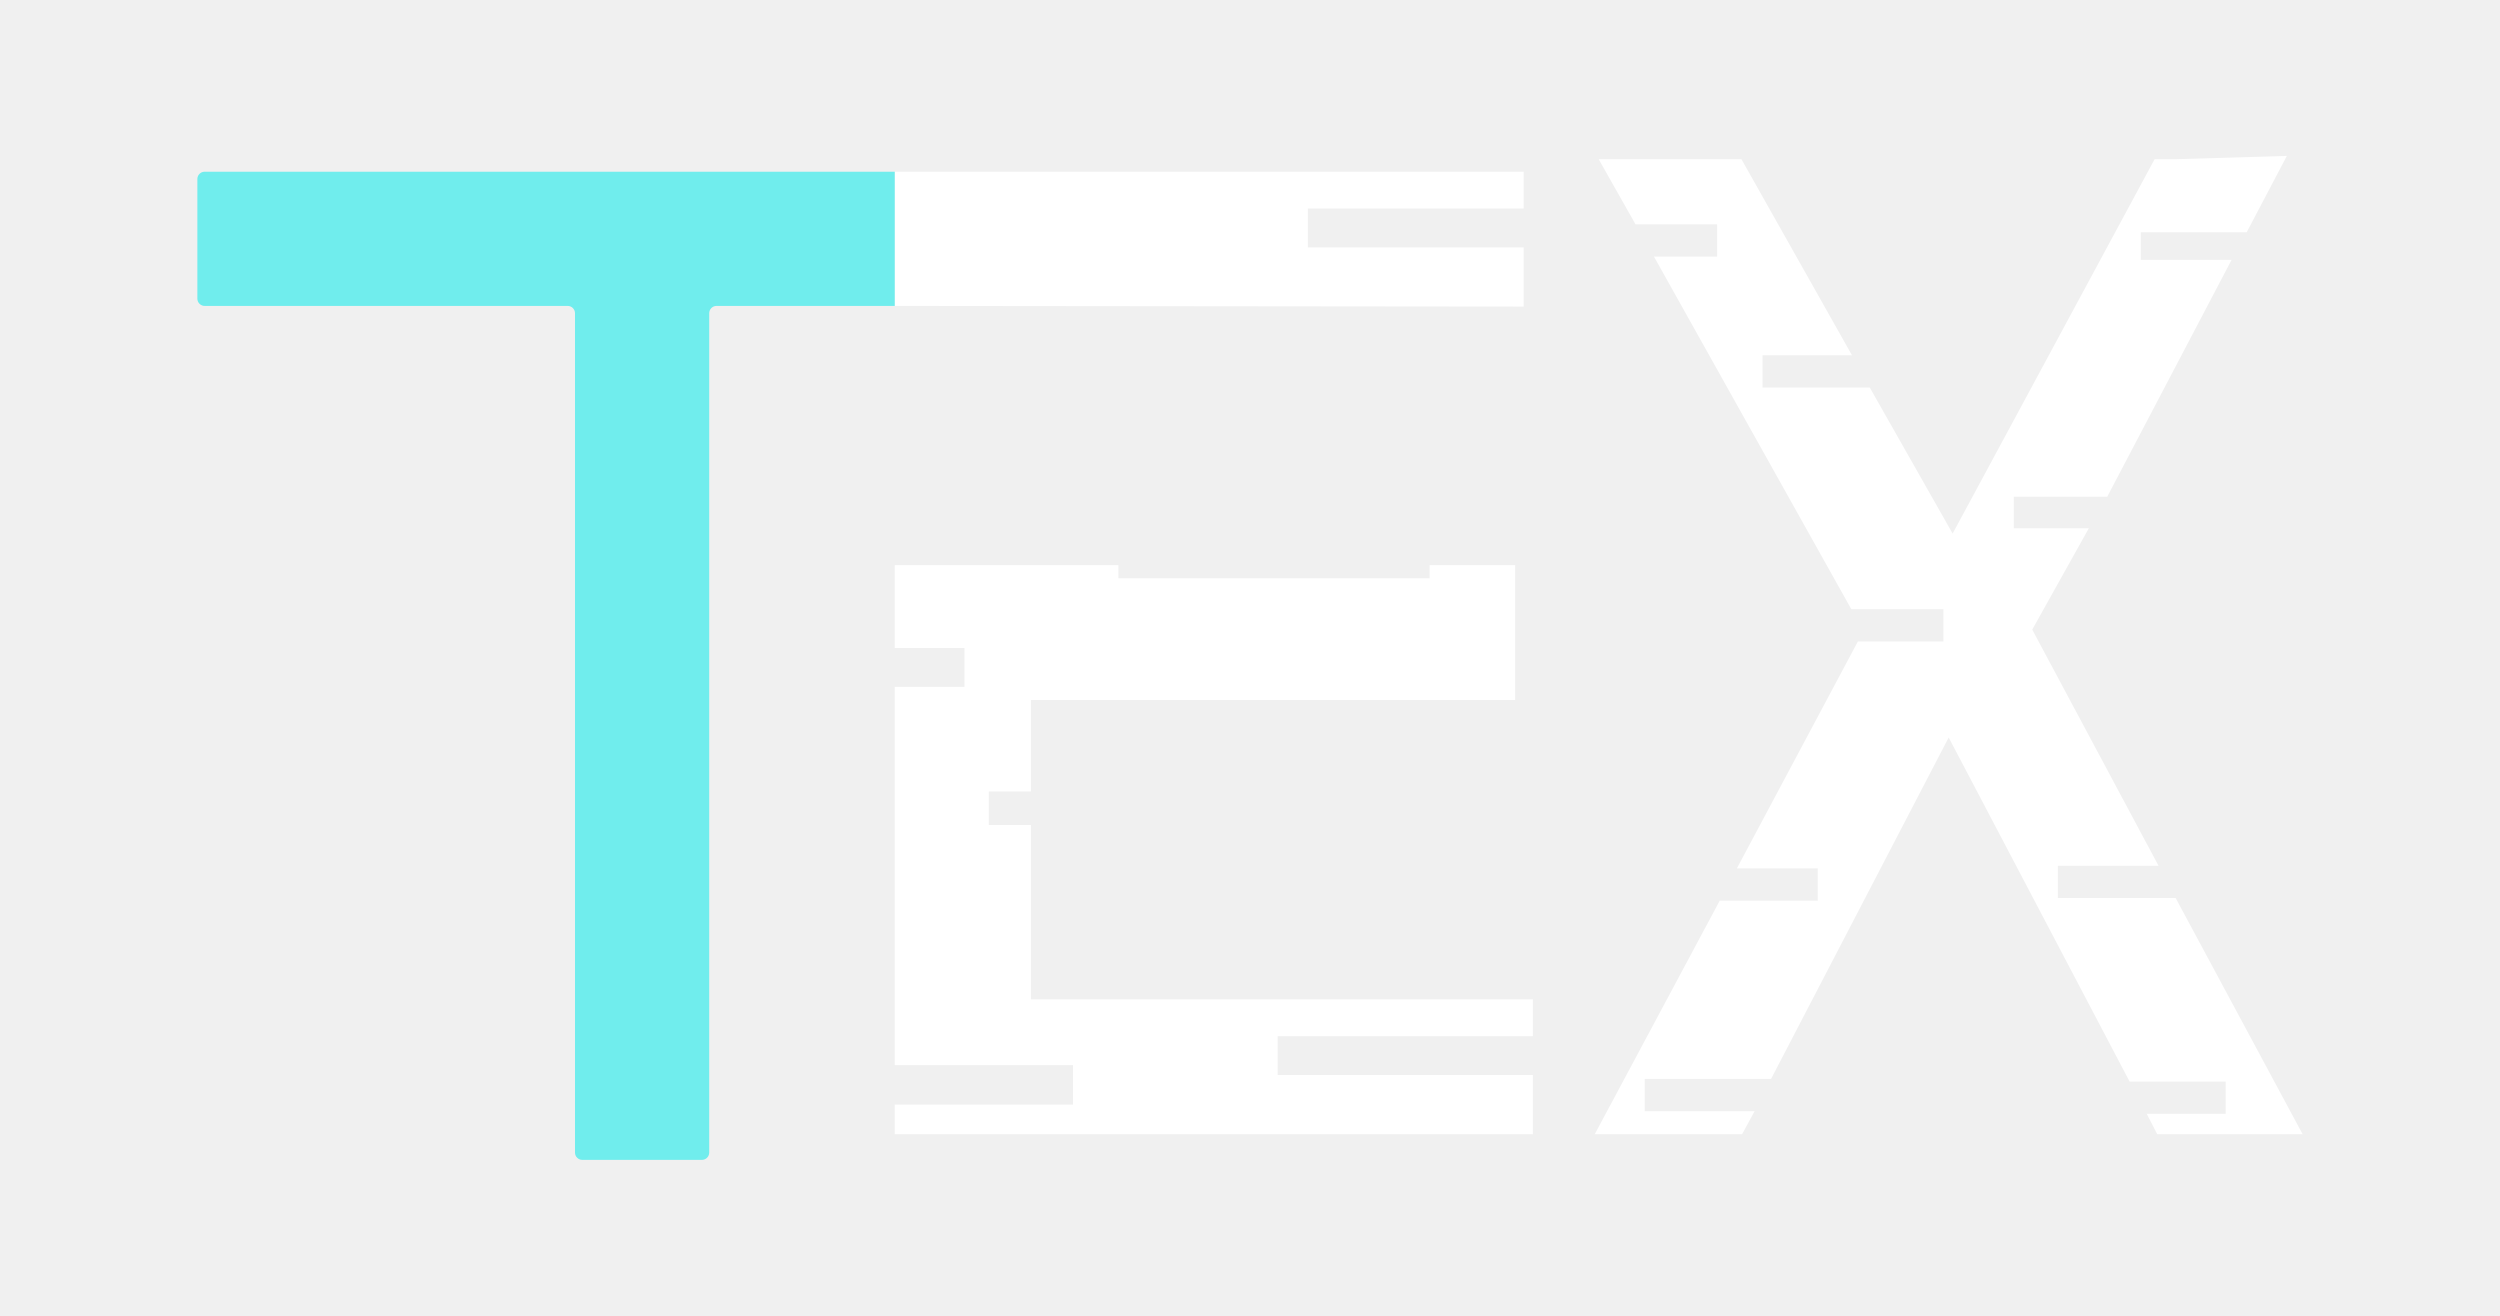
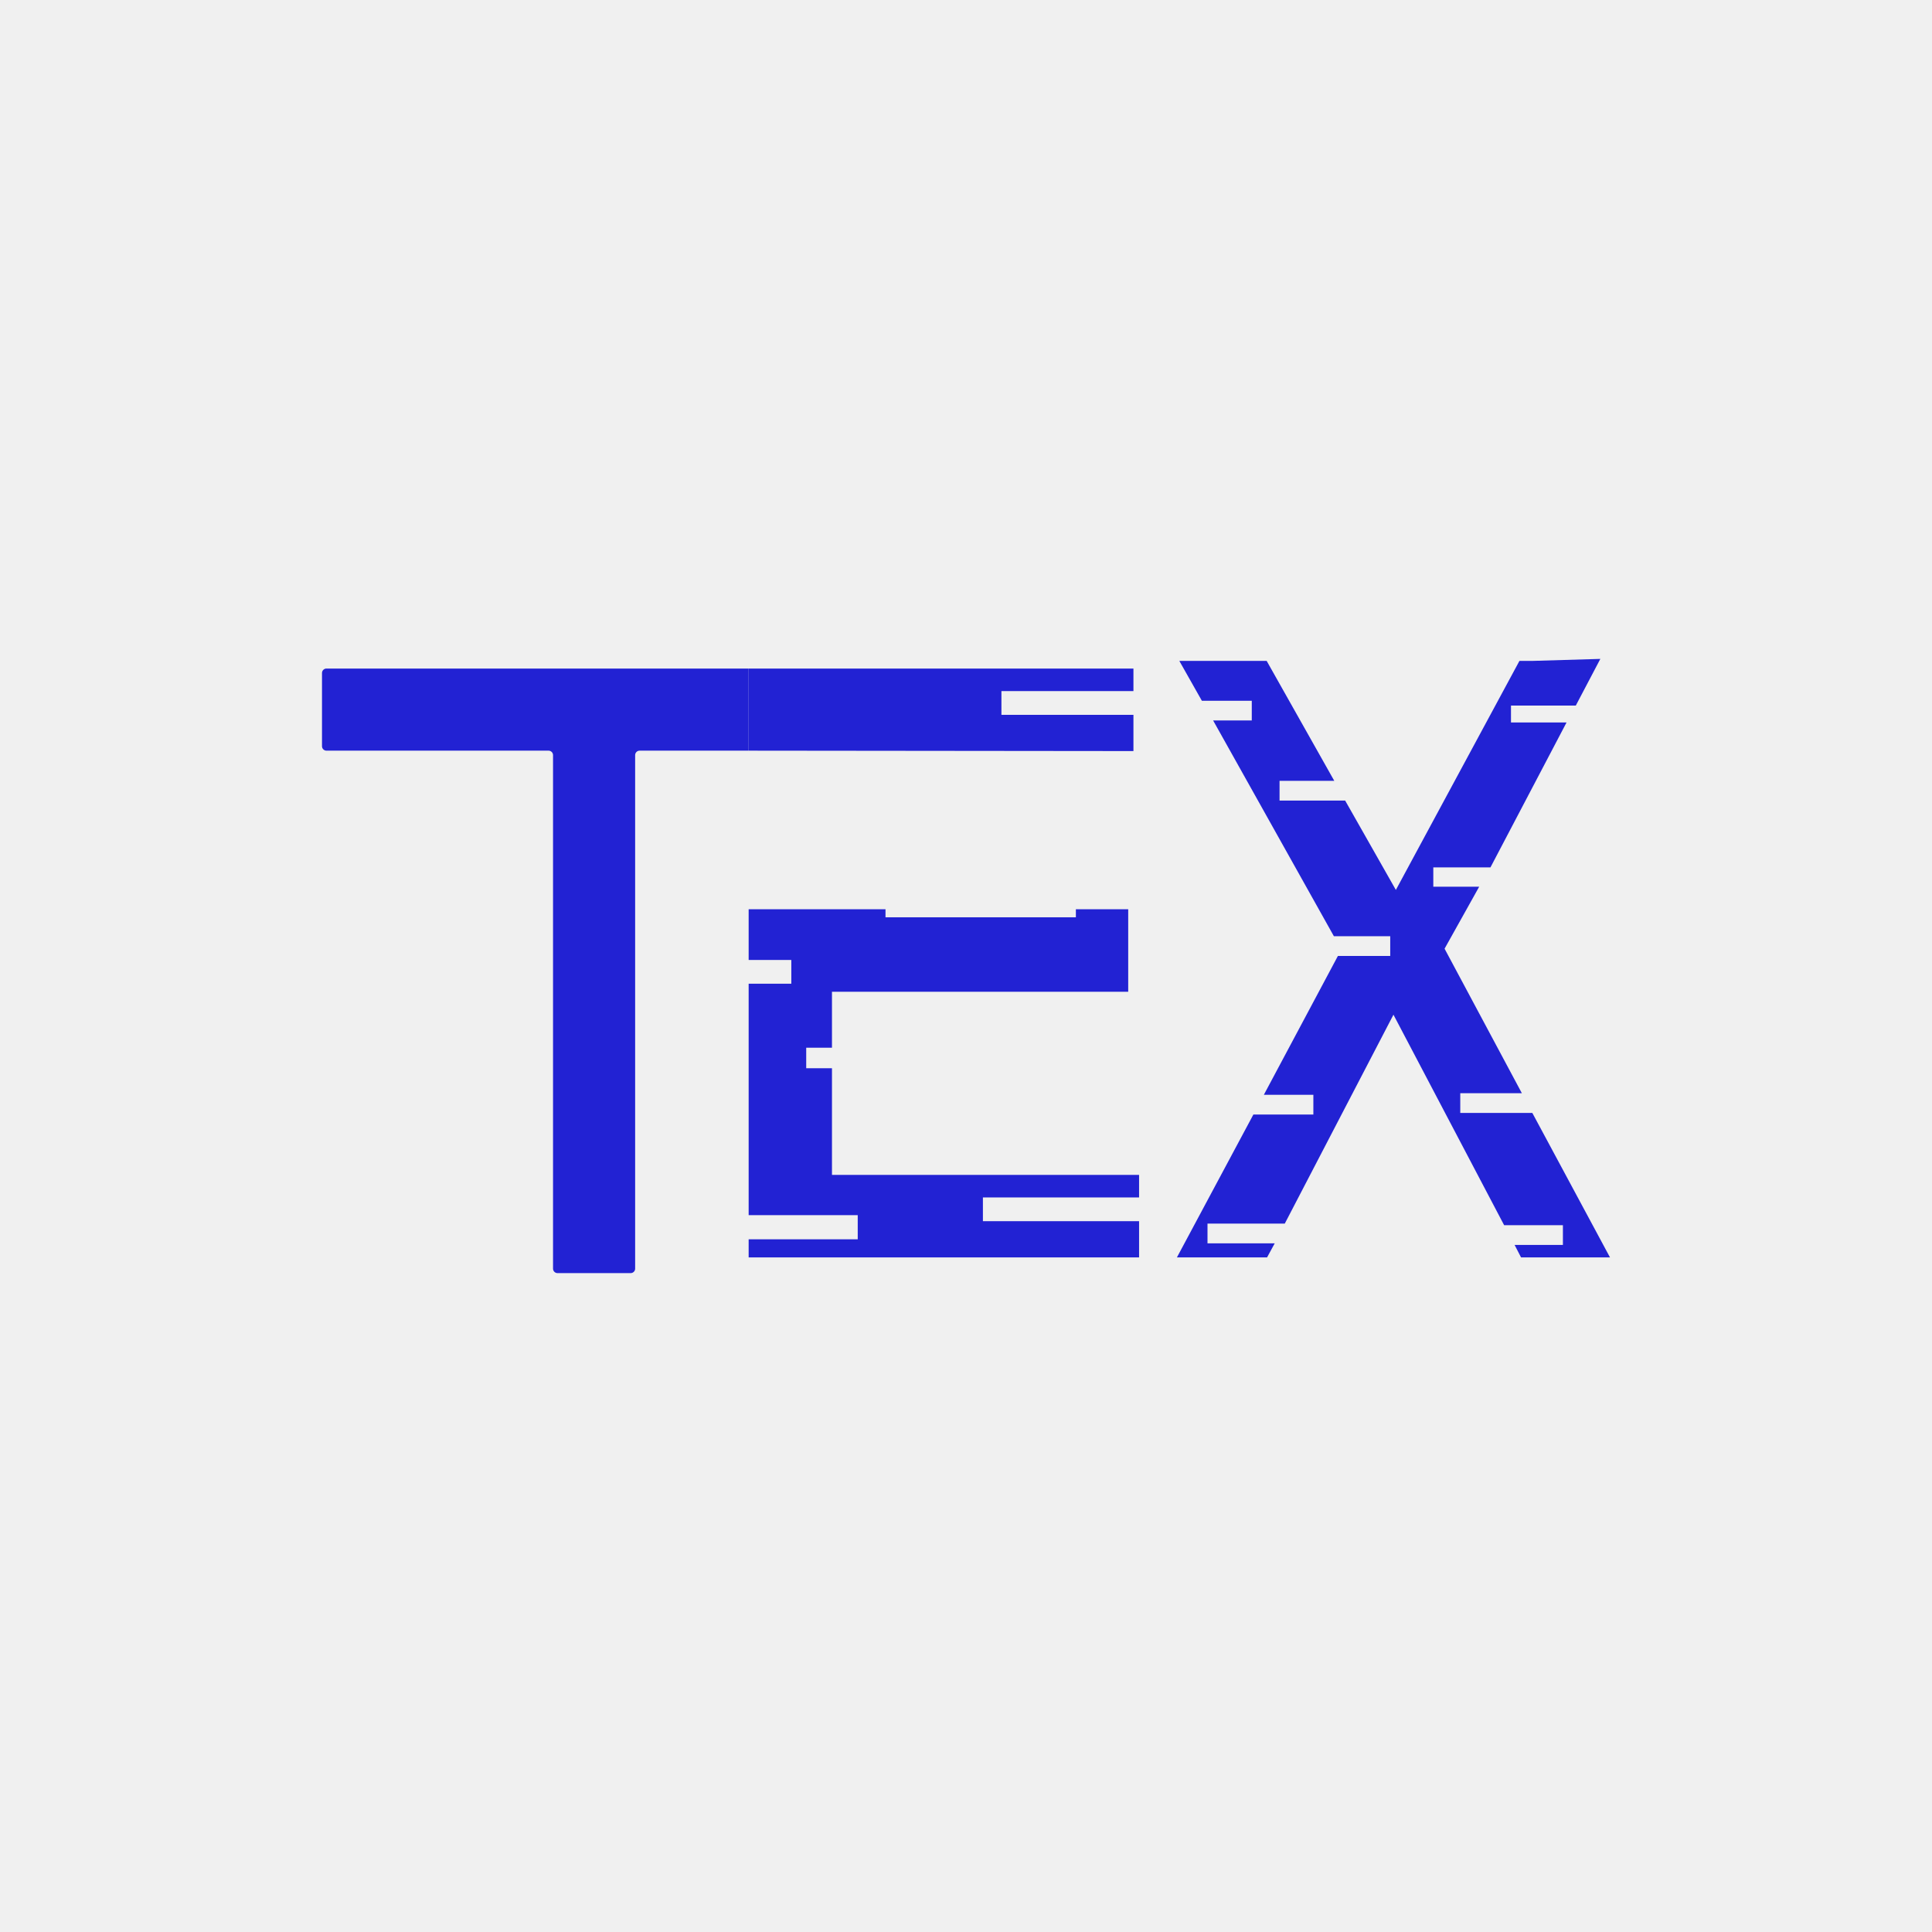
- <svg xmlns="http://www.w3.org/2000/svg" id="Camada_1" viewBox="5 14 38 20">
+ <svg xmlns="http://www.w3.org/2000/svg" id="Camada_1" viewBox="0 0 48 48">
  <defs>
    <style>
-       .cls-1 { fill: #ffffff; }
-       .cls-2 { fill: #70eded; }
+       .cls-1 {
+         fill: #2222d3;
+       }
    </style>
  </defs>
  <g>
    <polygon class="cls-1" points="40 31.24 37.79 31.24 37.63 30.93 38.83 30.93 38.83 30.44 37.37 30.44 34.62 25.21 31.92 30.4 30 30.4 30 30.89 31.67 30.89 31.48 31.24 29.24 31.24 31.14 27.69 32.63 27.69 32.63 27.2 31.4 27.2 33.24 23.75 34.54 23.75 34.54 23.26 33.14 23.26 30.14 17.9 31.1 17.9 31.1 17.41 29.86 17.41 29.3 16.42 31.47 16.42 33.15 19.4 31.79 19.4 31.79 19.89 33.42 19.89 34.68 22.11 37.75 16.42 38.07 16.42 39.76 16.37 39.15 17.53 37.54 17.53 37.54 17.95 38.92 17.95 37.03 21.55 35.61 21.55 35.61 22.03 36.75 22.03 35.89 23.57 37.81 27.16 36.28 27.16 36.28 27.65 38.07 27.65 40 31.24" />
    <g>
      <polygon class="cls-1" points="24.88 17.17 24.88 17.76 28.16 17.76 28.16 18.66 18.62 18.65 18.6 18.65 18.6 16.61 28.16 16.61 28.16 17.17 24.88 17.17" />
      <polygon class="cls-1" points="24.42 29.75 24.42 30.34 28.3 30.34 28.3 31.24 18.6 31.24 18.6 30.79 21.31 30.79 21.31 30.19 18.6 30.19 18.6 24.44 19.66 24.44 19.66 23.85 18.6 23.85 18.6 22.59 21.23 22.59 21.23 22.59 22 22.59 22 22.79 26.73 22.79 26.73 22.59 28.03 22.59 28.03 24.64 20.67 24.64 20.67 26.03 20.03 26.03 20.03 26.54 20.67 26.54 20.67 29.19 28.3 29.19 28.3 29.75 24.42 29.75" />
    </g>
  </g>
-   <path class="cls-2" d="M8.11,16.61c-.06,0-.11.05-.11.11v1.82c0,.06.05.11.11.11h5.52c.06,0,.11.05.11.11v12.76c0,.06.05.11.11.11h1.82c.06,0,.11-.05.11-.11v-12.76c0-.06.05-.11.11-.11h2.71v-2.04h-10.49Z" />
+   <path class="cls-1" d="M8.11,16.61c-.06,0-.11.05-.11.11v1.82c0,.06.05.11.11.11h5.52c.06,0,.11.05.11.11v12.76c0,.06.05.11.11.11h1.82c.06,0,.11-.05.11-.11v-12.76c0-.06.05-.11.11-.11h2.71v-2.04h-10.49Z" />
</svg>
